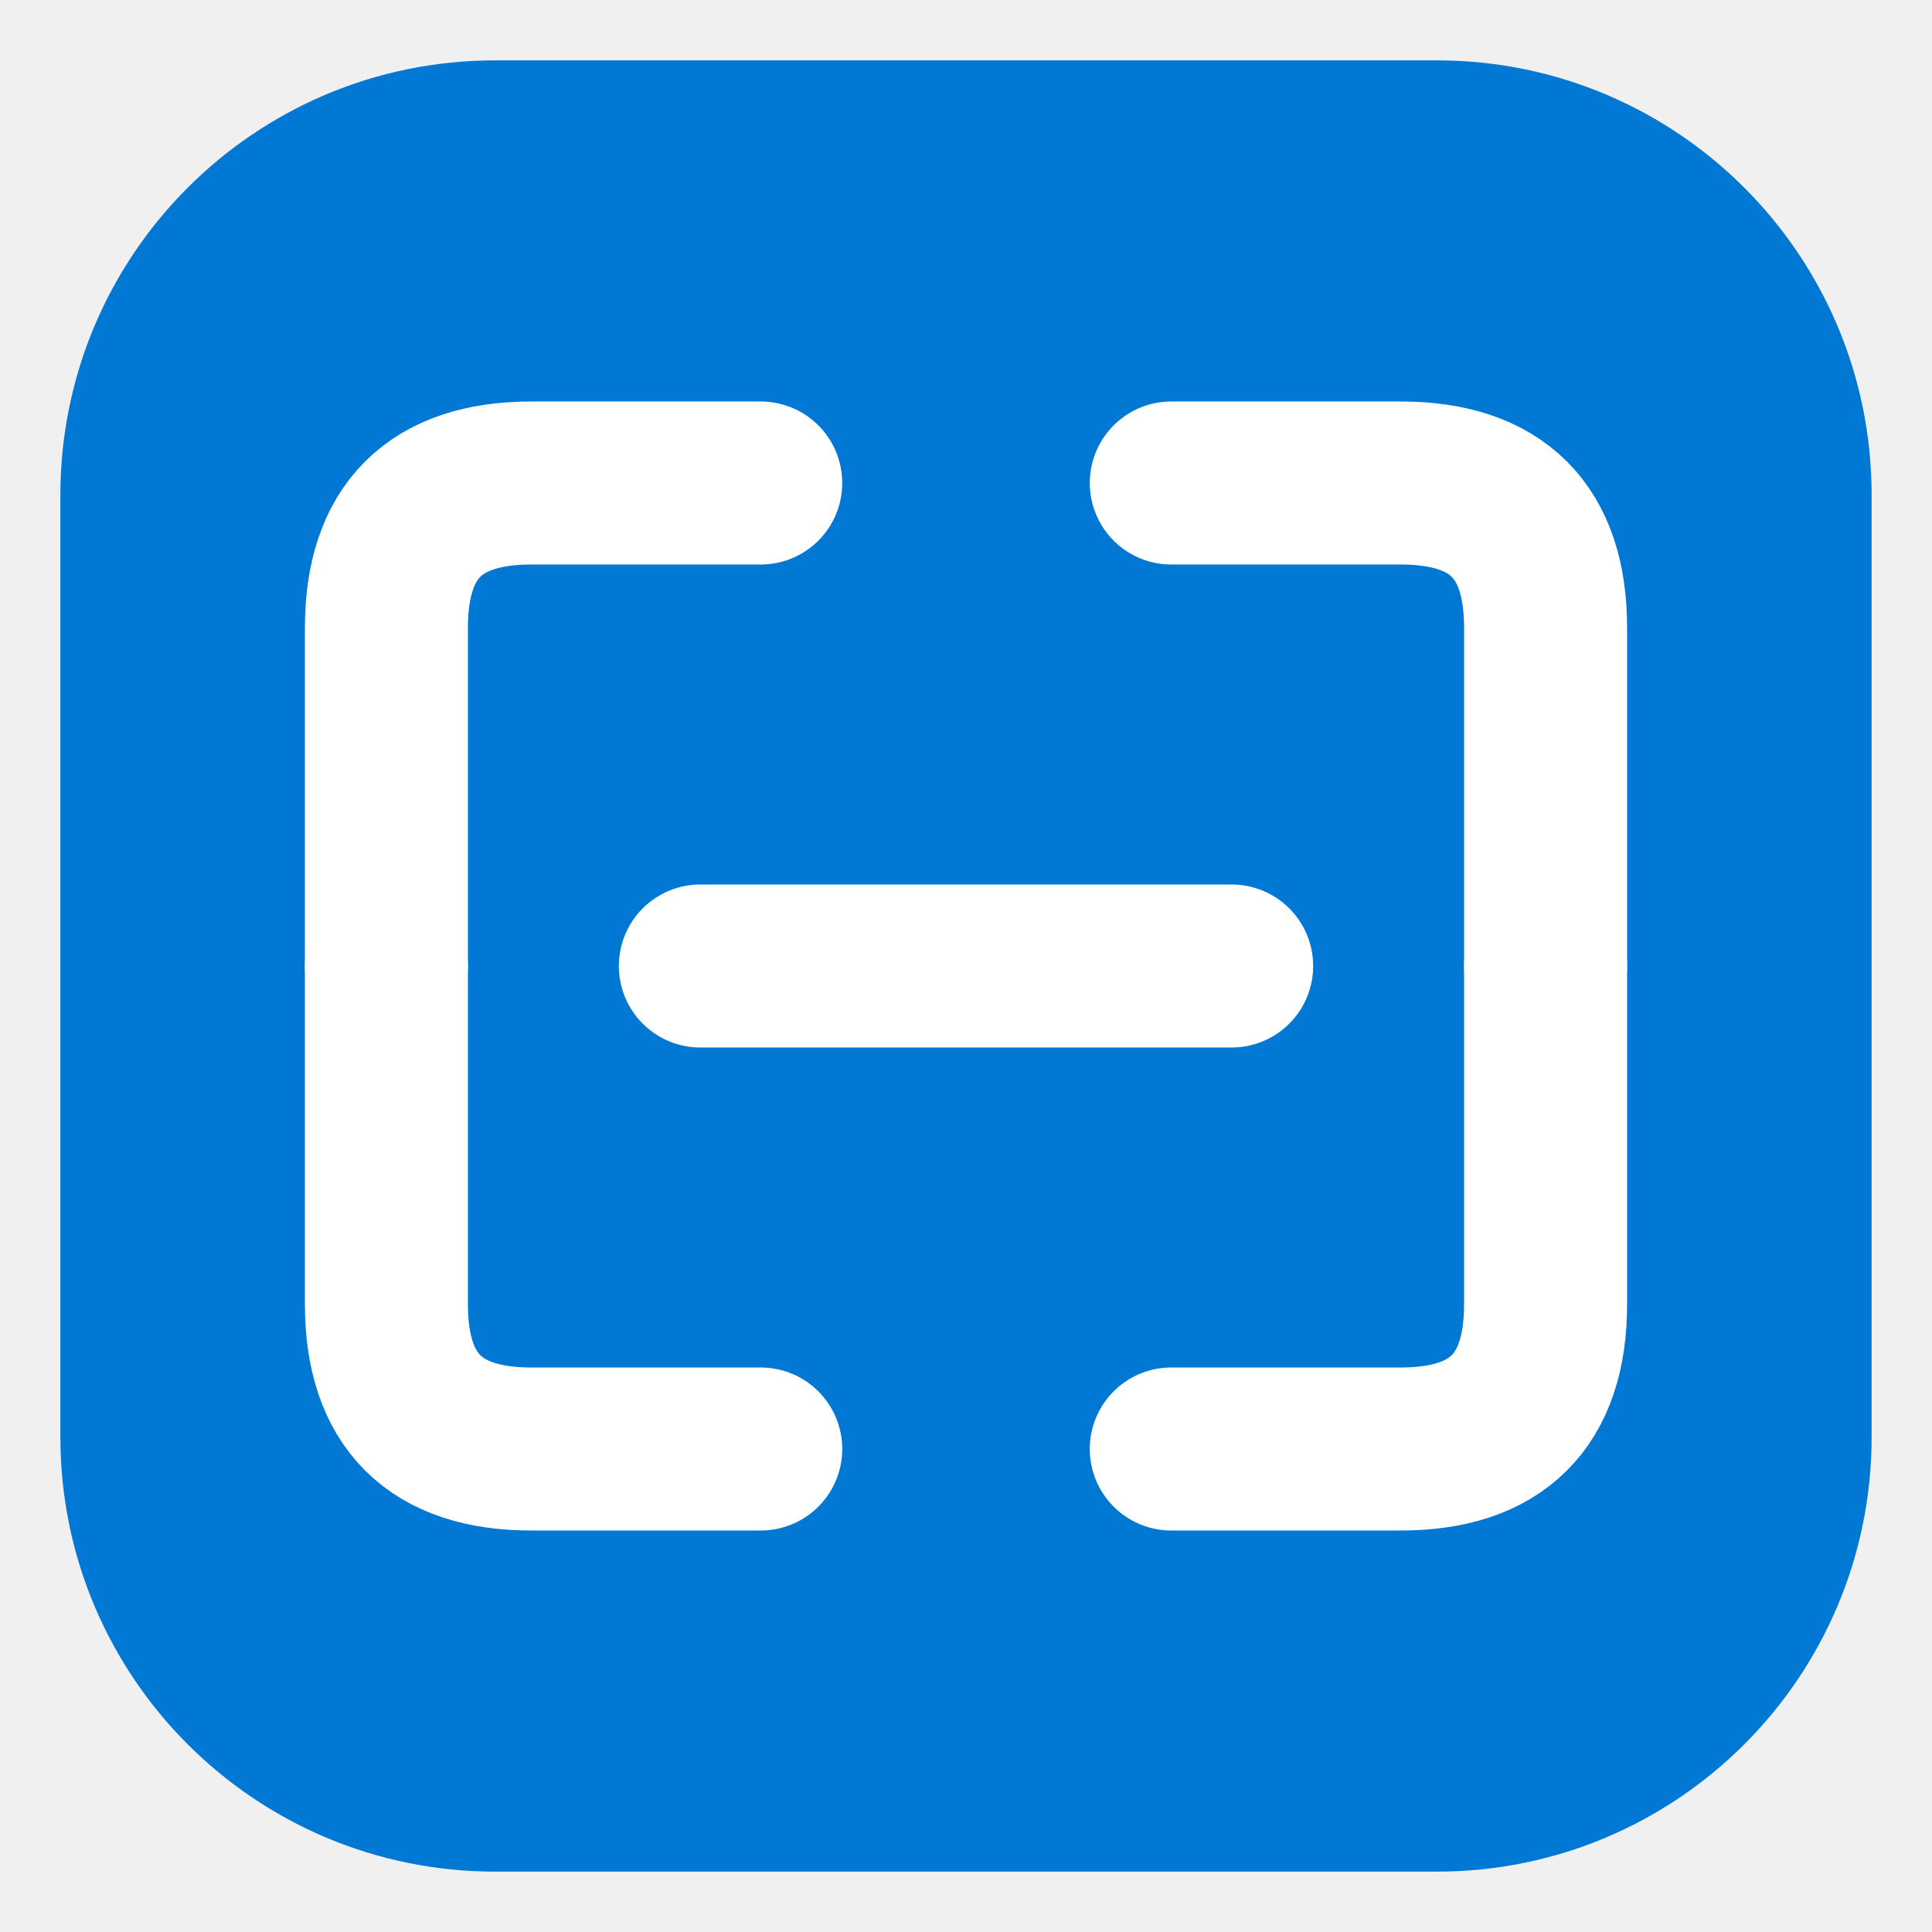
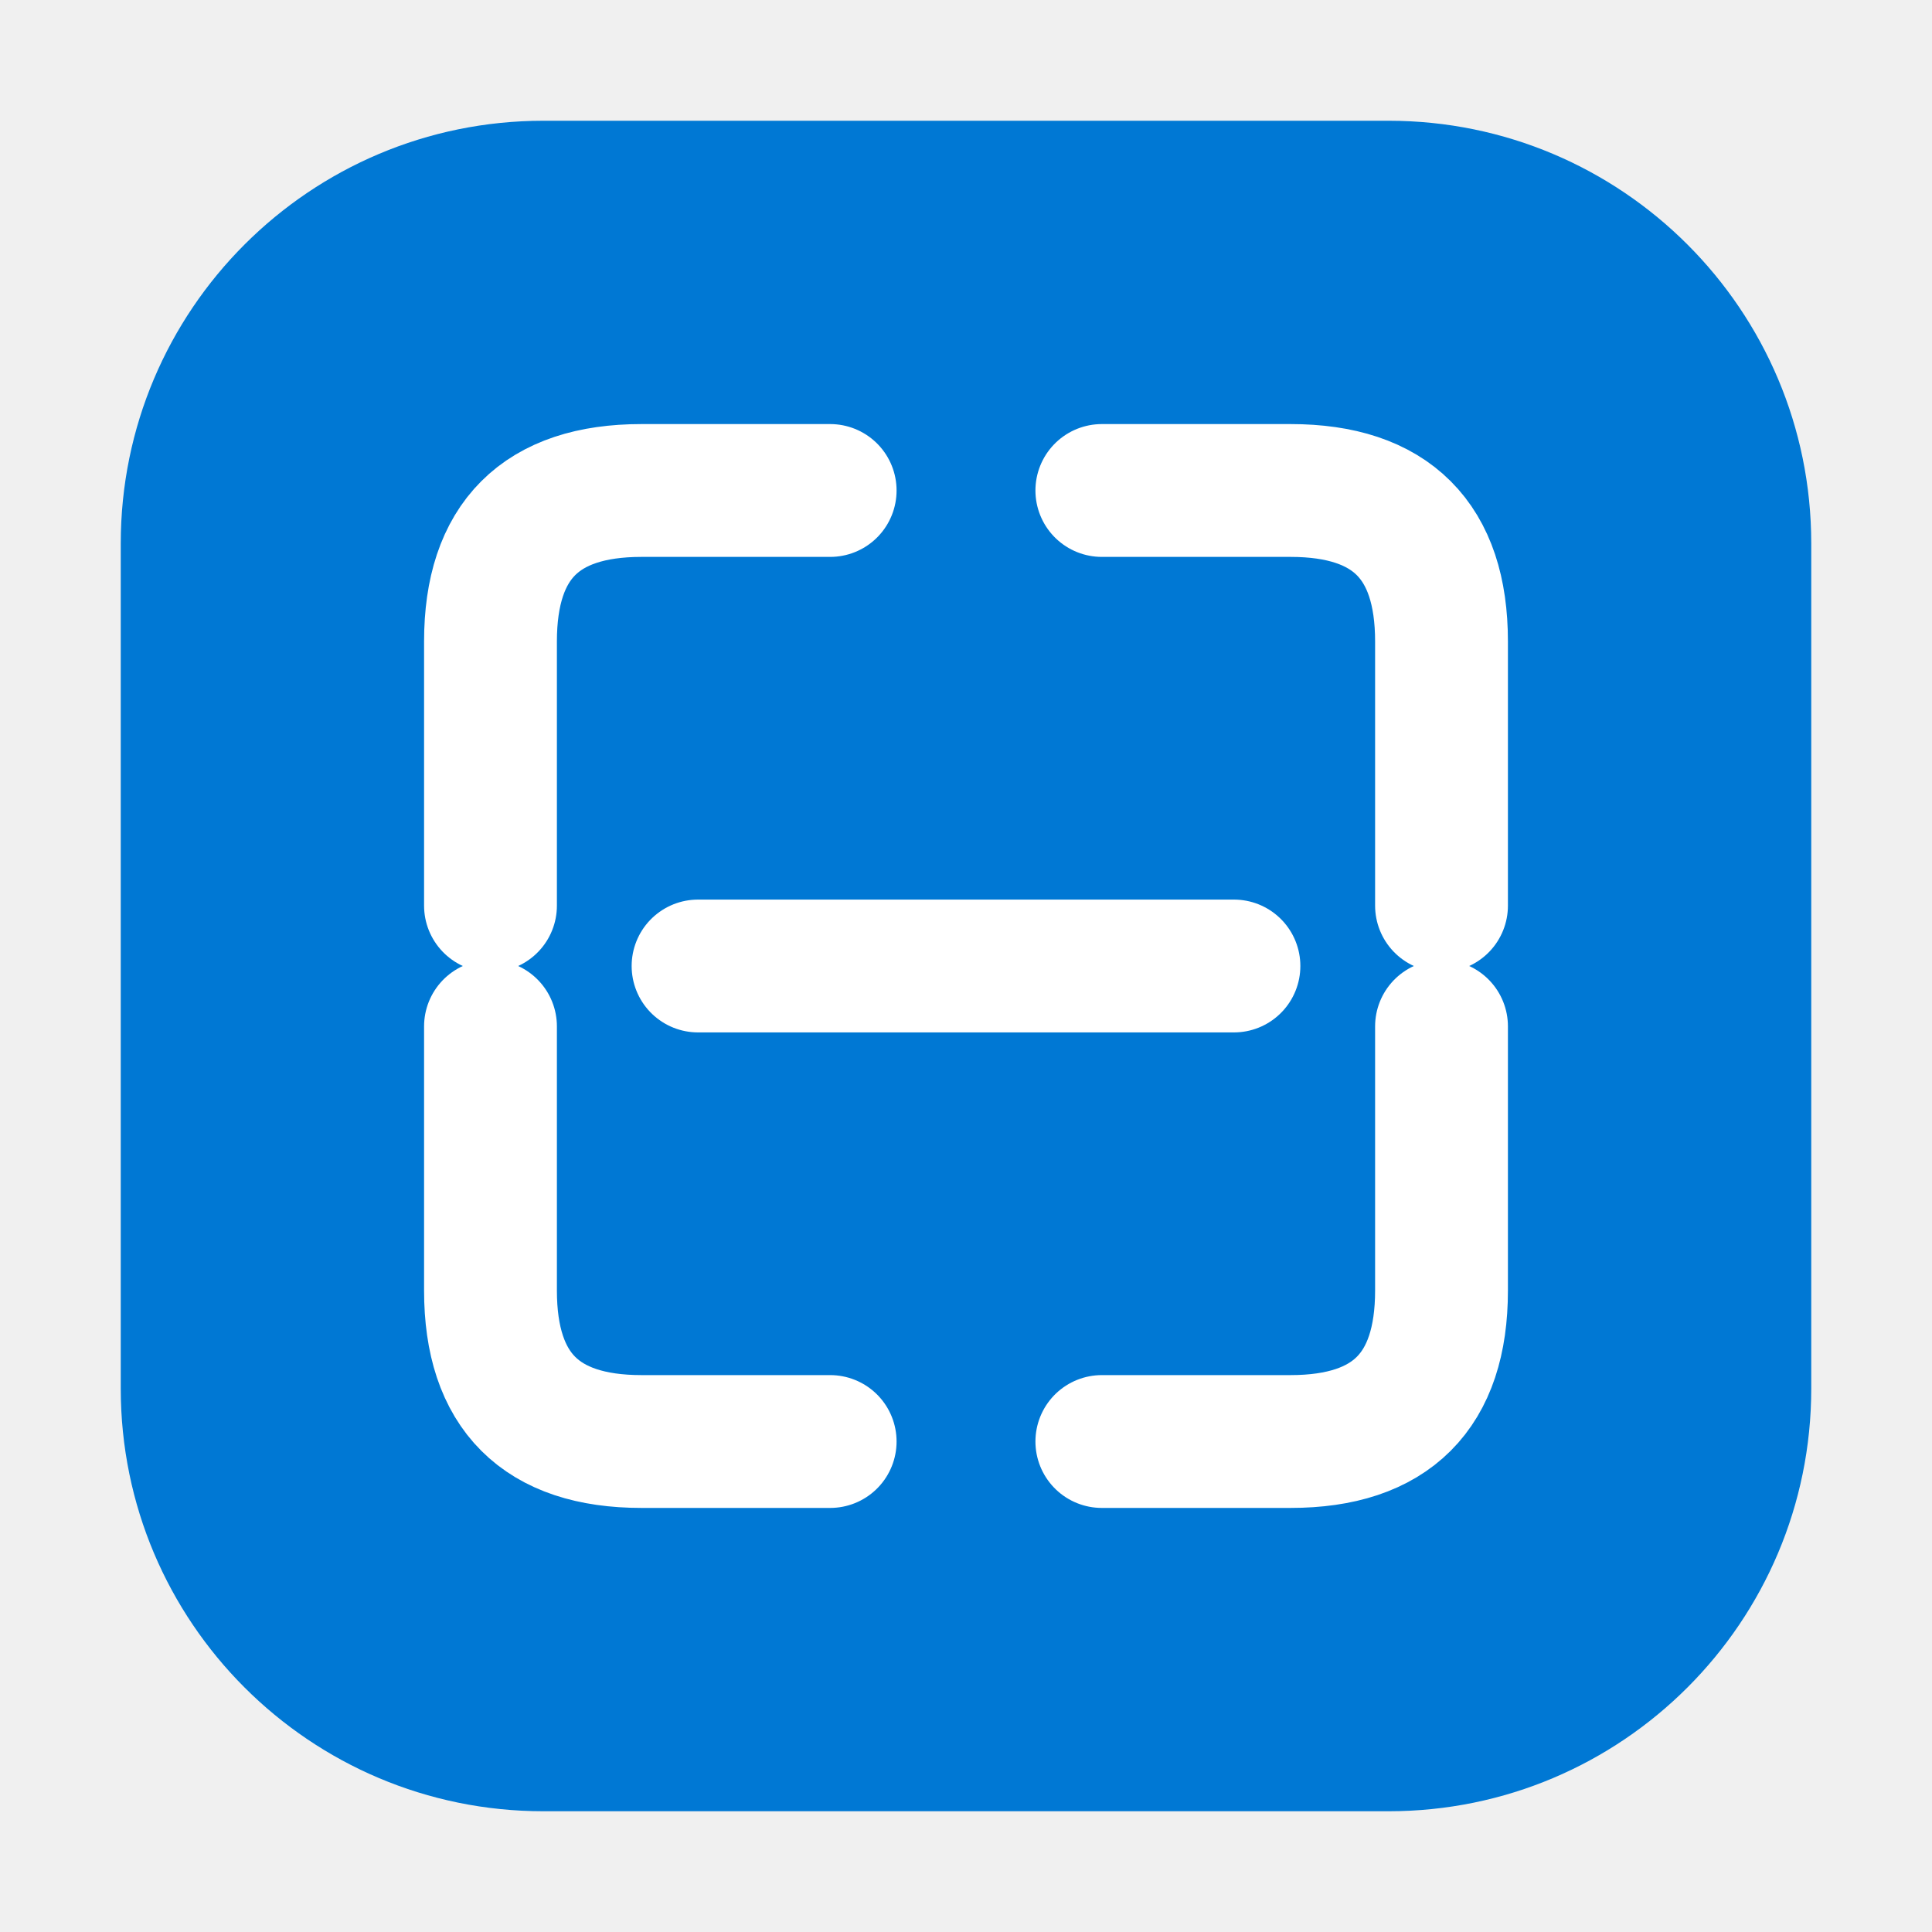
<svg xmlns="http://www.w3.org/2000/svg" width="16" height="16" viewBox="0 0 16 16">
-   <rect x="0.5" y="0.5" width="15" height="15" rx="3.6" fill="#0078D4" />
-   <g fill="none" stroke="#FFFFFF" stroke-width="1.35" stroke-linecap="round" stroke-linejoin="round">
-     <path d="M 3.2 8 L 3.2 5.2 Q 3.2 4 4.4 4 L 6.3 4" />
-     <path d="M 9.7 4 L 11.6 4 Q 12.8 4 12.8 5.2 L 12.8 8" />
-     <path d="M 12.8 8 L 12.8 10.8 Q 12.8 12 11.6 12 L 9.7 12" />
-     <path d="M 6.3 12 L 4.4 12 Q 3.2 12 3.2 10.8 L 3.2 8" />
-     <path d="M 5.8 8 L 10.2 8" />
+   <rect x="1" y="1" width="14" height="14" rx="3.5" fill="#0078D4" />
+   <g fill="none" stroke="#FFFFFF" stroke-width="1.1" stroke-linecap="round" stroke-linejoin="round">
+     <path d="M 4.062 7.5 L 4.062 5.312 Q 4.062 4.062 5.312 4.062 L 6.875 4.062" />
+     <path d="M 9.125 4.062 L 10.688 4.062 Q 11.938 4.062 11.938 5.312 L 11.938 7.5" />
+     <path d="M 11.938 8.5 L 11.938 10.688 Q 11.938 11.938 10.688 11.938 L 9.125 11.938" />
+     <path d="M 6.875 11.938 L 5.312 11.938 Q 4.062 11.938 4.062 10.688 L 4.062 8.5" />
+     <path d="M 5.781 8 L 10.219 8" />
  </g>
</svg>
